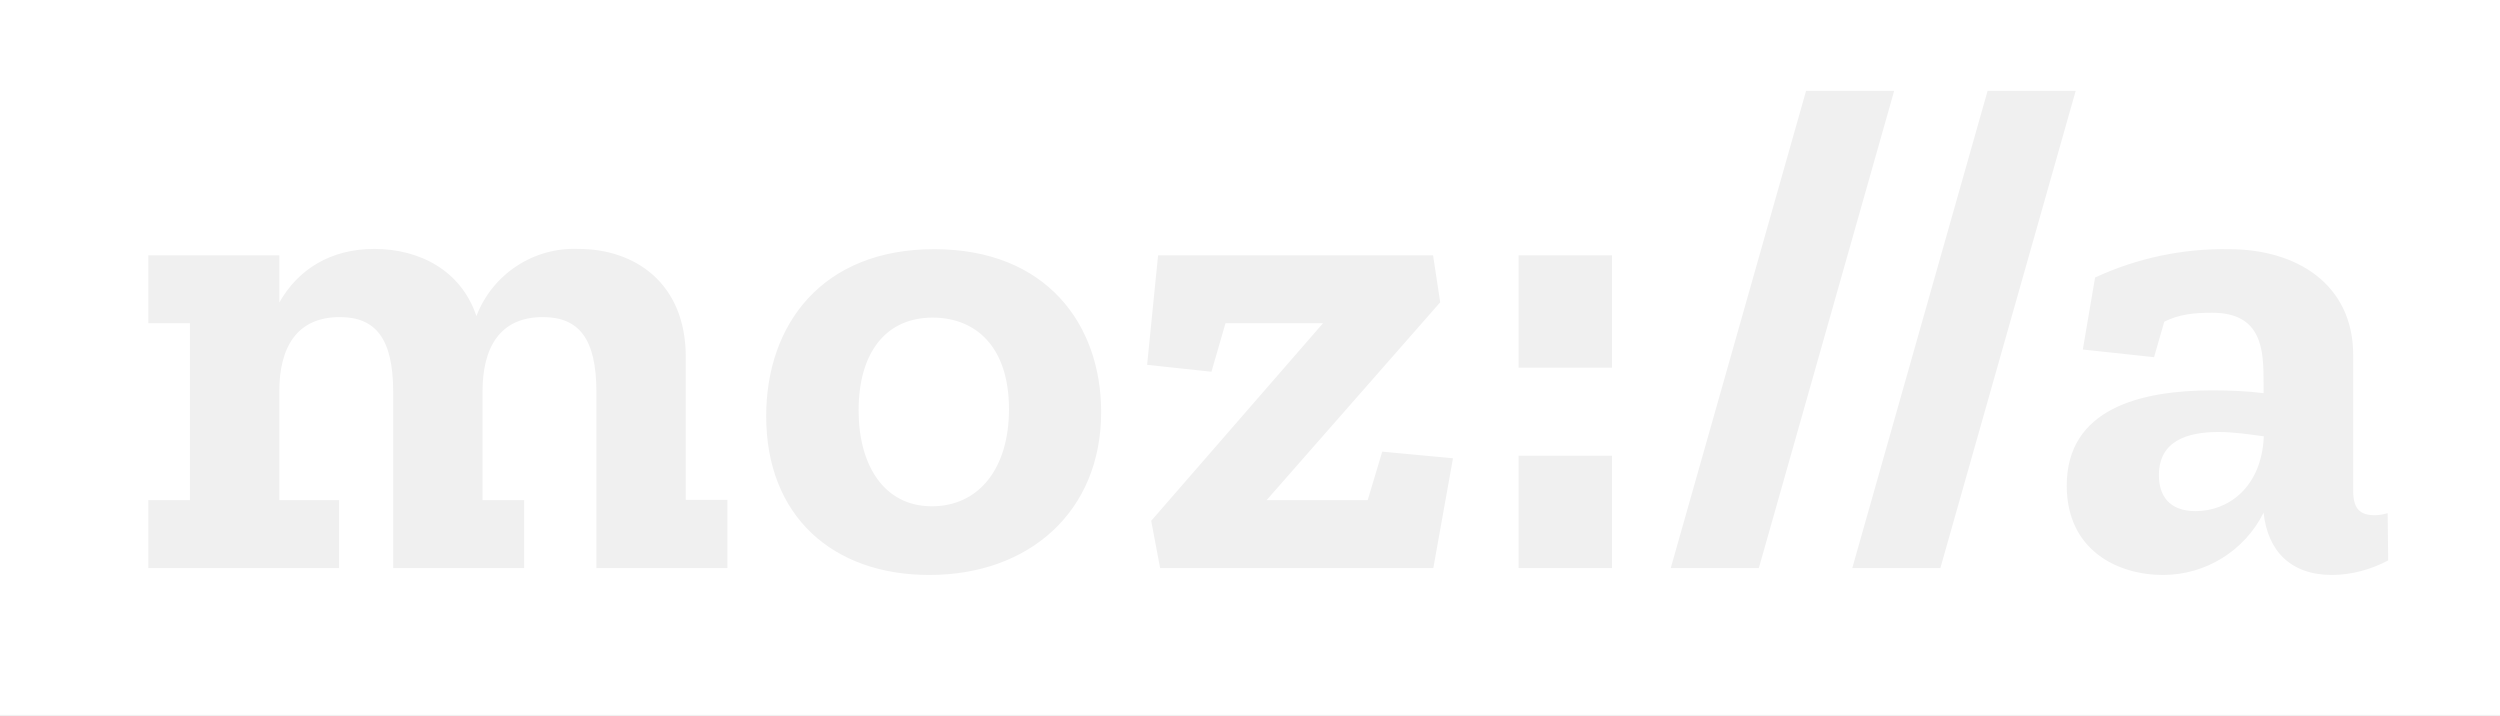
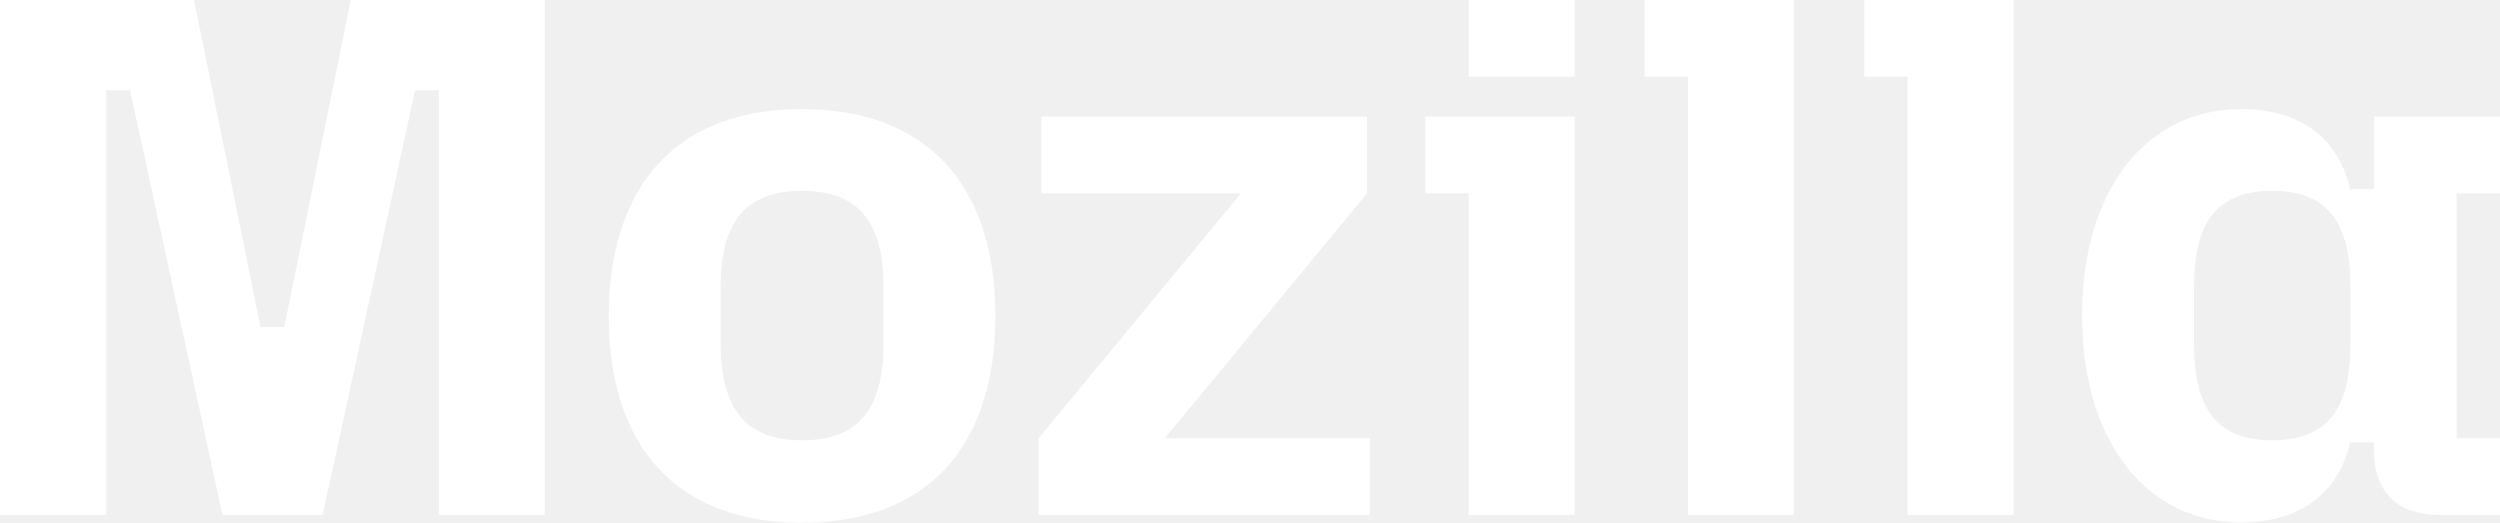
- <svg xmlns="http://www.w3.org/2000/svg" fill="none" viewBox="0.04 18.14 97.92 28.01">
-   <path fill="#fff" fill-rule="evenodd" d="M97.96 18.14H.04v28h97.92zm-4.91 20.18q.23 0 .51-.08l.02 1.85c-.65.35-1.44.57-2.2.57-1.63 0-2.52-.95-2.68-2.44a4.4 4.4 0 0 1-3.94 2.44c-1.77 0-3.77-.96-3.77-3.5 0-3.02 2.9-3.73 5.7-3.73.68 0 1.39.03 2.01.11v-.4c0-1.25-.03-2.75-2.01-2.75-.73 0-1.3.06-1.88.35l-.4 1.39-2.79-.3.48-2.82a12 12 0 0 1 5.25-1.11c2.63 0 4.86 1.36 4.86 4.15v5.32c0 .7.27.95.84.95m-8.45-1.57c0 .79.39 1.41 1.44 1.41 1.25 0 2.58-.9 2.67-2.93-.58-.08-1.2-.17-1.77-.17-1.25 0-2.34.36-2.34 1.69m-8.56 3.64 5.3-18.69h-3.45l-5.3 18.69zm-7.11 0 5.3-18.69h-3.45l-5.3 18.69zm-5.75-12.25h-3.66v4.4h3.66zm0 7.85h-3.66v4.4h3.66zm-6.23.1-2.77-.26-.57 1.9h-3.96l6.8-7.75-.28-1.84H45.4l-.43 4.29 2.52.27.55-1.9h3.82l-6.73 7.74.35 1.85h10.7zm-26.9-1.65c0-3.58 2.18-6.54 6.58-6.54s6.54 2.95 6.54 6.38c0 3.9-2.82 6.38-6.73 6.38-3.78 0-6.39-2.3-6.39-6.22m3.62-.22c0 2.12.98 3.75 2.87 3.75 1.83 0 3.02-1.47 3.02-3.8 0-2.48-1.33-3.59-2.99-3.59-1.8 0-2.9 1.33-2.9 3.64m-5.14 3.5H26.9v-5.6c0-2.9-2-4.23-4.2-4.23a4.1 4.1 0 0 0-4 2.63c-.6-1.79-2.23-2.63-4-2.63-1.7 0-2.98.79-3.72 2.1v-1.85H5.85v2.66h1.63v6.93H5.85v2.66h7.47v-2.66h-2.34v-4.26c0-1.72.68-2.91 2.37-2.91 1.38 0 2.09.81 2.09 2.93v6.9h5.13v-2.66h-1.63v-4.26c0-1.72.68-2.91 2.36-2.91 1.39 0 2.1.81 2.1 2.93v6.9h5.13z" clip-rule="evenodd" />
+ <svg xmlns="http://www.w3.org/2000/svg" xml:space="preserve" fill="#fff" viewBox="0 0 703.5 147.1">
+   <path d="m54.6 0 18.7 92H80L98.7 0h54.6v144.9h-29.8V25.4h-6.7l-26 119.5H62.6l-26-119.5h-6.7v119.5H0V0zm171.1 30.7c34.4 0 54.4 20.6 54.4 58.2s-19.9 58.2-54.4 58.2-54.4-20.6-54.4-58.2c.1-37.7 20-58.2 54.4-58.2m0 93.2c15.5 0 22.9-8.4 22.9-26.9V80.6c0-18.5-7.3-26.9-22.9-26.9s-22.9 8.4-22.9 26.9V97c.1 18.5 7.4 26.9 22.9 26.9m66.6-.6 56.9-68.9h-56.1V32.8h91.6v21.6l-56.9 68.9h57.7v21.6h-93.2zm108.8-90.5h42v112.1h-29.8V54.4h-12.2zM413.3 0h29.8v21.6h-29.8zm49.5 0h42v144.9H475V21.6h-12.2zm61.8 0h42v144.9h-29.8V21.6h-12.2zm106 30.7c16.6 0 27.5 8.2 30.7 22.5h6.7V32.8h35.5v21.6h-12.2v68.9h12.2v21.6h-17c-12 0-18.5-6.5-18.5-18.5v-1.9h-6.7c-3.2 14.3-14.1 22.5-30.7 22.5-26.2 0-44.7-22.3-44.7-58.2s18.5-58.1 44.7-58.1m8.8 93.2c15.1 0 22-8.4 22-26.9V80.6c0-18.5-6.9-26.9-22-26.9s-22 8.4-22 26.9V97c0 18.5 6.9 26.9 22 26.9" />
</svg>
